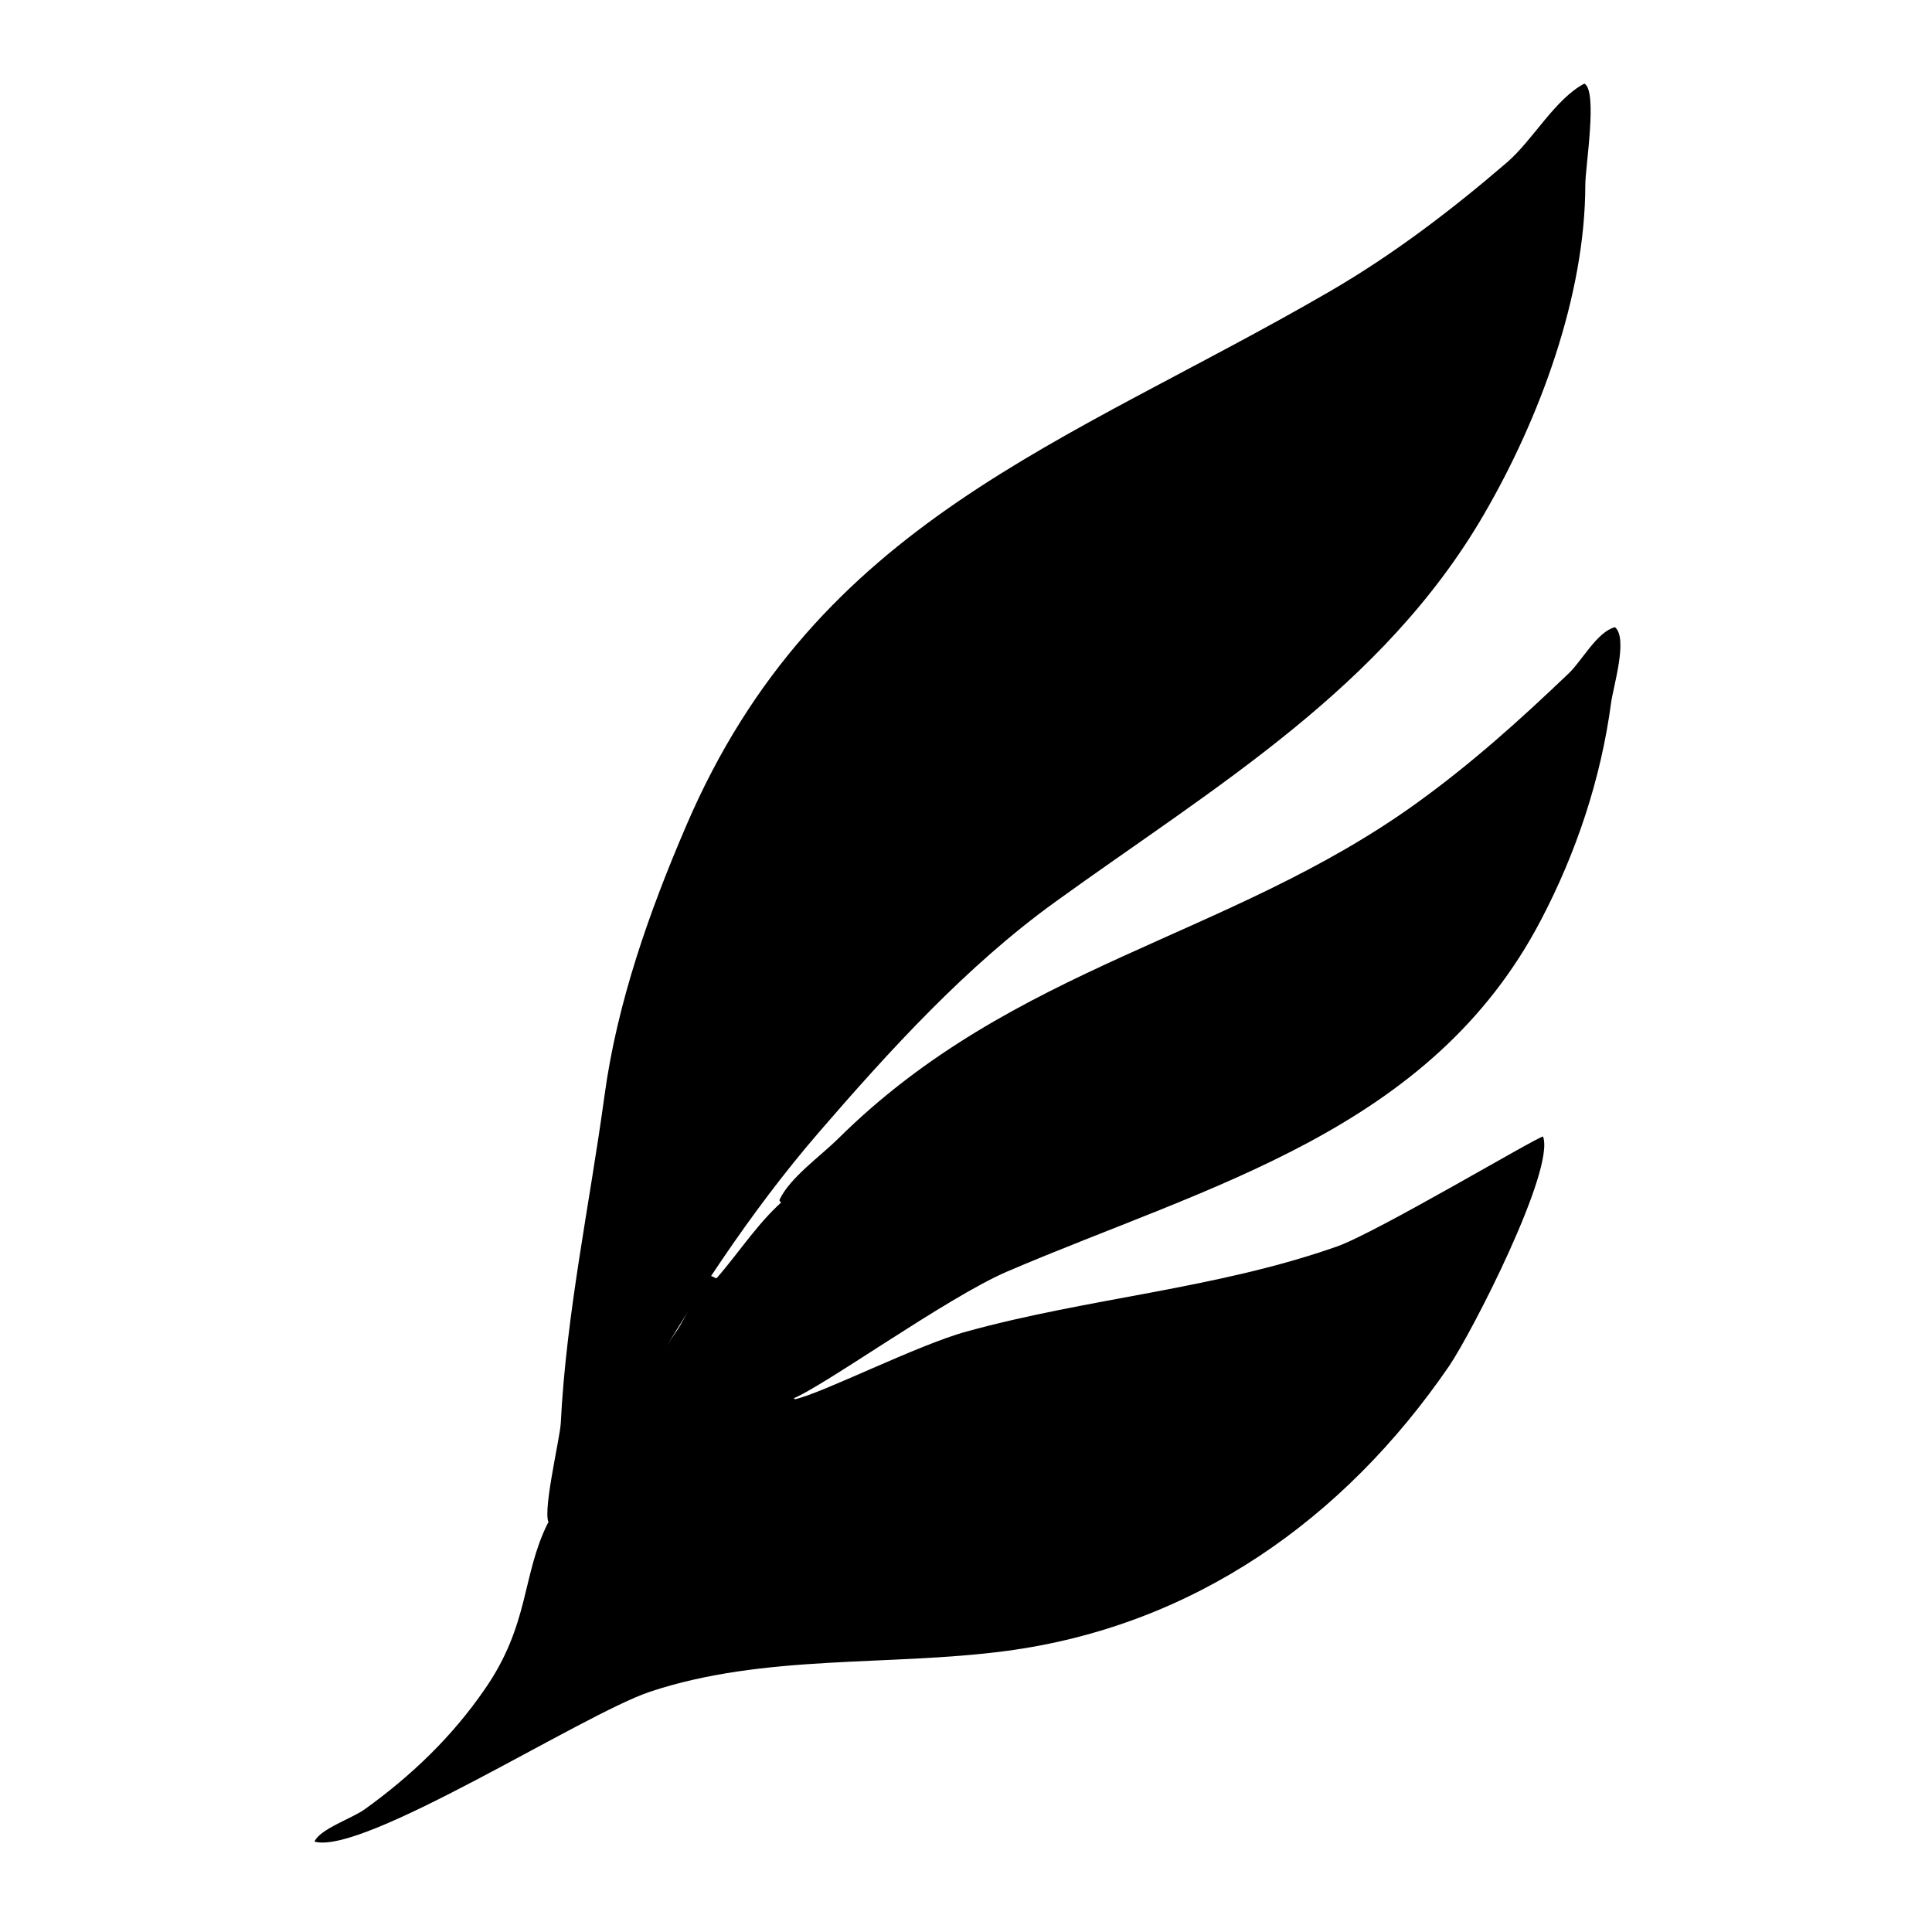
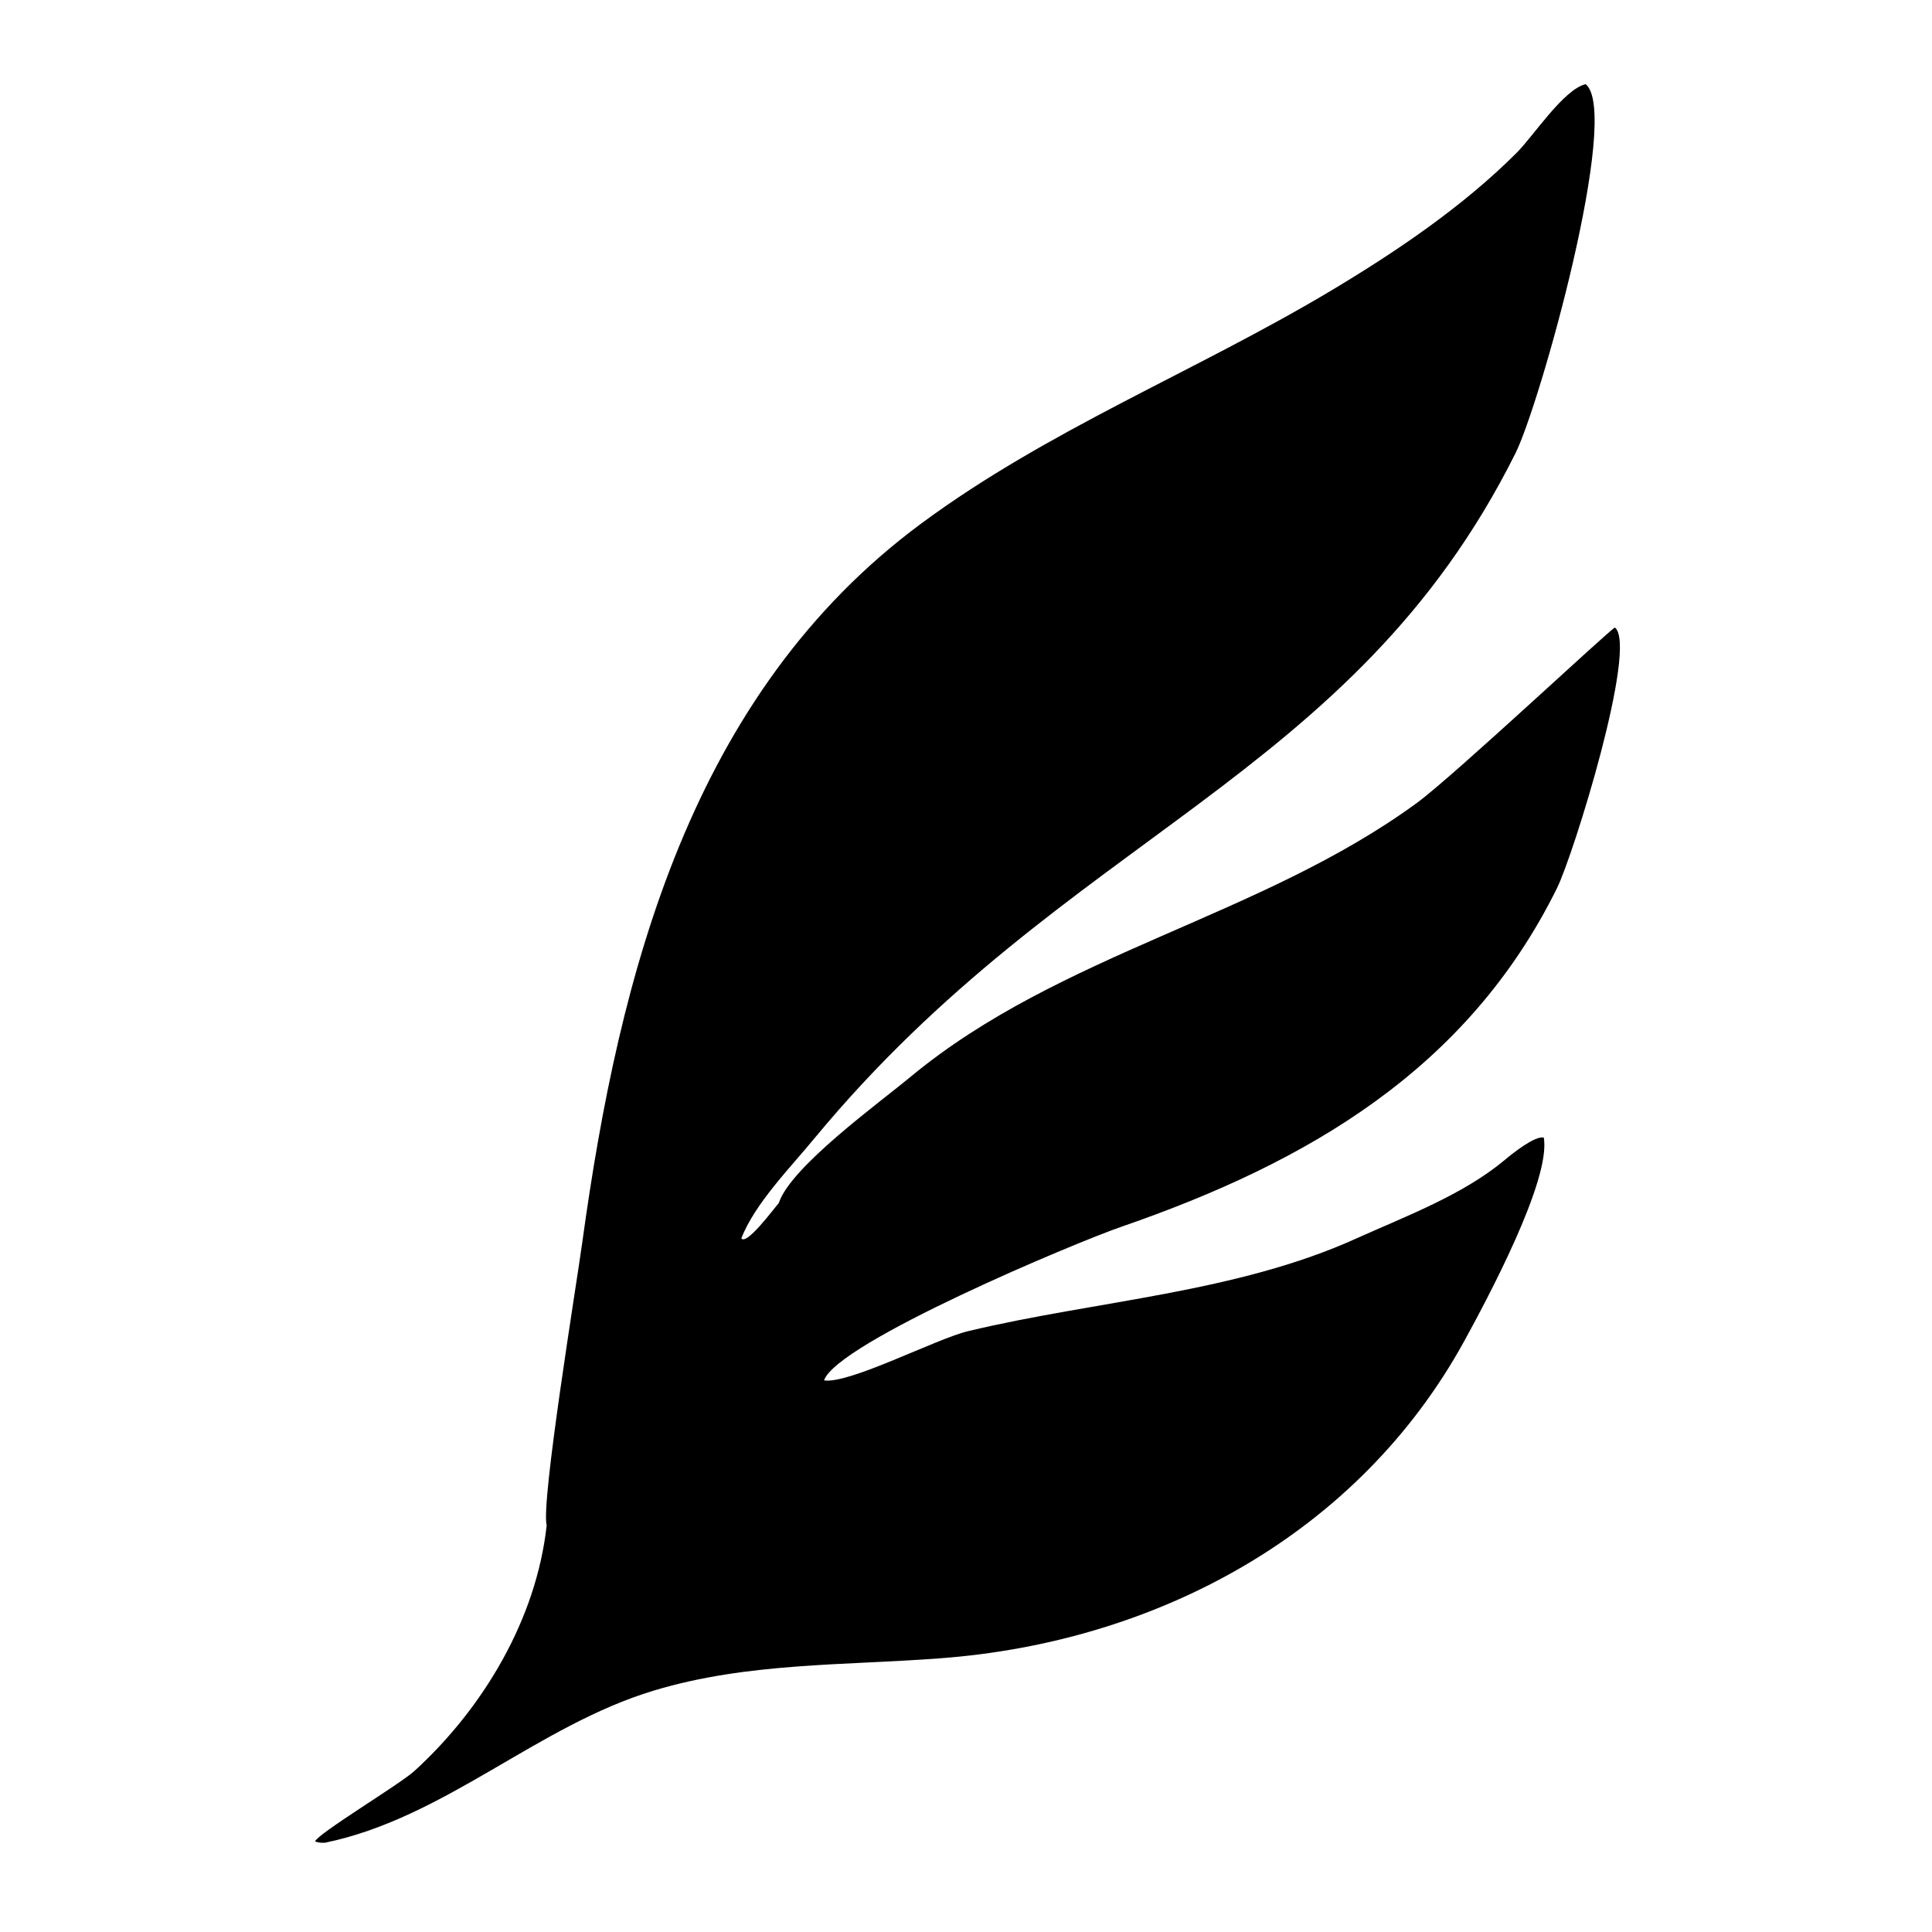
<svg xmlns="http://www.w3.org/2000/svg" viewBox="52 81 1056 1056" role="img" aria-labelledby="t">
-   <path id="leaf-top" fill="currentColor" d="M918 126.7C925.4 130.7 918.5 172.2 918.5 182C918.5 242.5 893.5 309.8 863.3 361.8C807.9 457.4 715.6 511.2 628.6 574.1C580.3 609 538.3 655.1 499.5 700C461.8 743.7 429.4 793.7 400.7 843.2C390.8 860.3 368.3 905 352.6 913.9C347.4 911.6 358 867.7 358.5 859C361.5 799 374.3 739.4 382.4 679.9C389.3 629.1 406.8 579.5 427 532.5C498.6 365.4 634.2 324.2 778.8 240.3C813.6 220.1 845.7 195.6 876 169.5C889.9 157.4 902.1 135 918 126.7Z" />
-   <path id="leaf-mid" fill="currentColor" d="M484.5 845.8C483.2 844.6 481.9 843.7 481.6 841.9C476.7 809.3 483.2 774 481.5 741C481.4 739 477.3 738.3 478.2 736.5C483.9 724.6 500.6 712.8 510 703.5C606.1 608.2 724.2 593.7 826.4 519.9C856.5 498.2 882.8 474.5 909.5 449C916.8 442 924.9 426.4 934.7 423.8C942 429.8 933.8 456.2 932.6 465.1C927.1 506.4 913.7 546.8 894.3 583.8C834.1 699.1 713 728.7 602.5 776C569.2 790.3 500.2 840.3 484.5 845.8Z" />
-   <path id="leaf-bot" fill="currentColor" d="M223.9 1087.6C226.8 1080.7 244.7 1074.8 251.4 1069.9C276.8 1051.6 299 1030.4 316.9 1004.4C341.5 969 337.2 942.2 351.3 913.8C352.8 910.9 415.6 817.1 421.9 808.4C425.6 803.3 436.5 780.6 437.4 779.7C440.6 776.3 442.9 780.6 443.9 779.4C456.8 764.6 467.2 747.8 482.5 735.2C493 754.1 472.6 833 486.5 845.8C500.9 842.8 553.8 816 580.3 808.8C647.4 790.3 716.6 785.6 782.8 762.3C804.8 754.5 891.6 702.7 895.4 702.2C902.1 720.4 856.6 809.2 844.1 827.6C786.7 911.4 704.3 969.8 601.9 983.4C537.5 991.9 469.7 984.9 407.2 1005.7C370.3 1018.1 250.8 1095.1 223.9 1087.6Z" />
+   <path fill="currentColor" d="M229.7 1088.2C227.4 1088.3 226.2 1088.2 224.2 1087.5C225.8 1083.1 270.5 1056.3 278.5 1049C316 1014.8 345.2 966.1 350.8 914.7C347.5 902.5 367.3 781.9 370.3 759.8C390.5 612.8 429.8 460.1 555.6 367.1C625 315.8 705 284.3 778.8 240.3C814.8 218.8 851.3 194.2 881 164.5C890.1 155.4 906.7 129.8 918.7 127C938.3 143 893.6 302.3 880.3 328.8C790.9 507.8 635.4 536.4 497.4 702.9C484.4 718.8 464.6 738.7 457.2 757.9C460.1 761.7 474.4 742.4 477.7 738.5C484.2 718.7 533 683.5 549.9 669.4C631.8 601.7 741.2 582.2 826.4 519.9C846.5 505.2 932.5 424.5 934.7 424C947.4 434.3 912.1 548.1 903 566.5C854 665.6 766.6 716.4 665 751.5C640 760.1 509.5 814.8 502.4 835.5C516.2 837.6 563.6 812.8 581.1 808.6C651.2 791.8 727.8 787.8 794.1 757.6C821 745.5 851.6 734.1 874.5 715C878.6 711.5 891.1 701.6 895.8 702.8C899.9 725.9 864.4 792 852.4 813.9C794.3 919.8 683.9 978.6 565.9 987.4C513.3 991.4 460.7 989.6 409.5 1005C345.7 1024.2 295.3 1074.6 229.7 1088.2Z" />
</svg>
